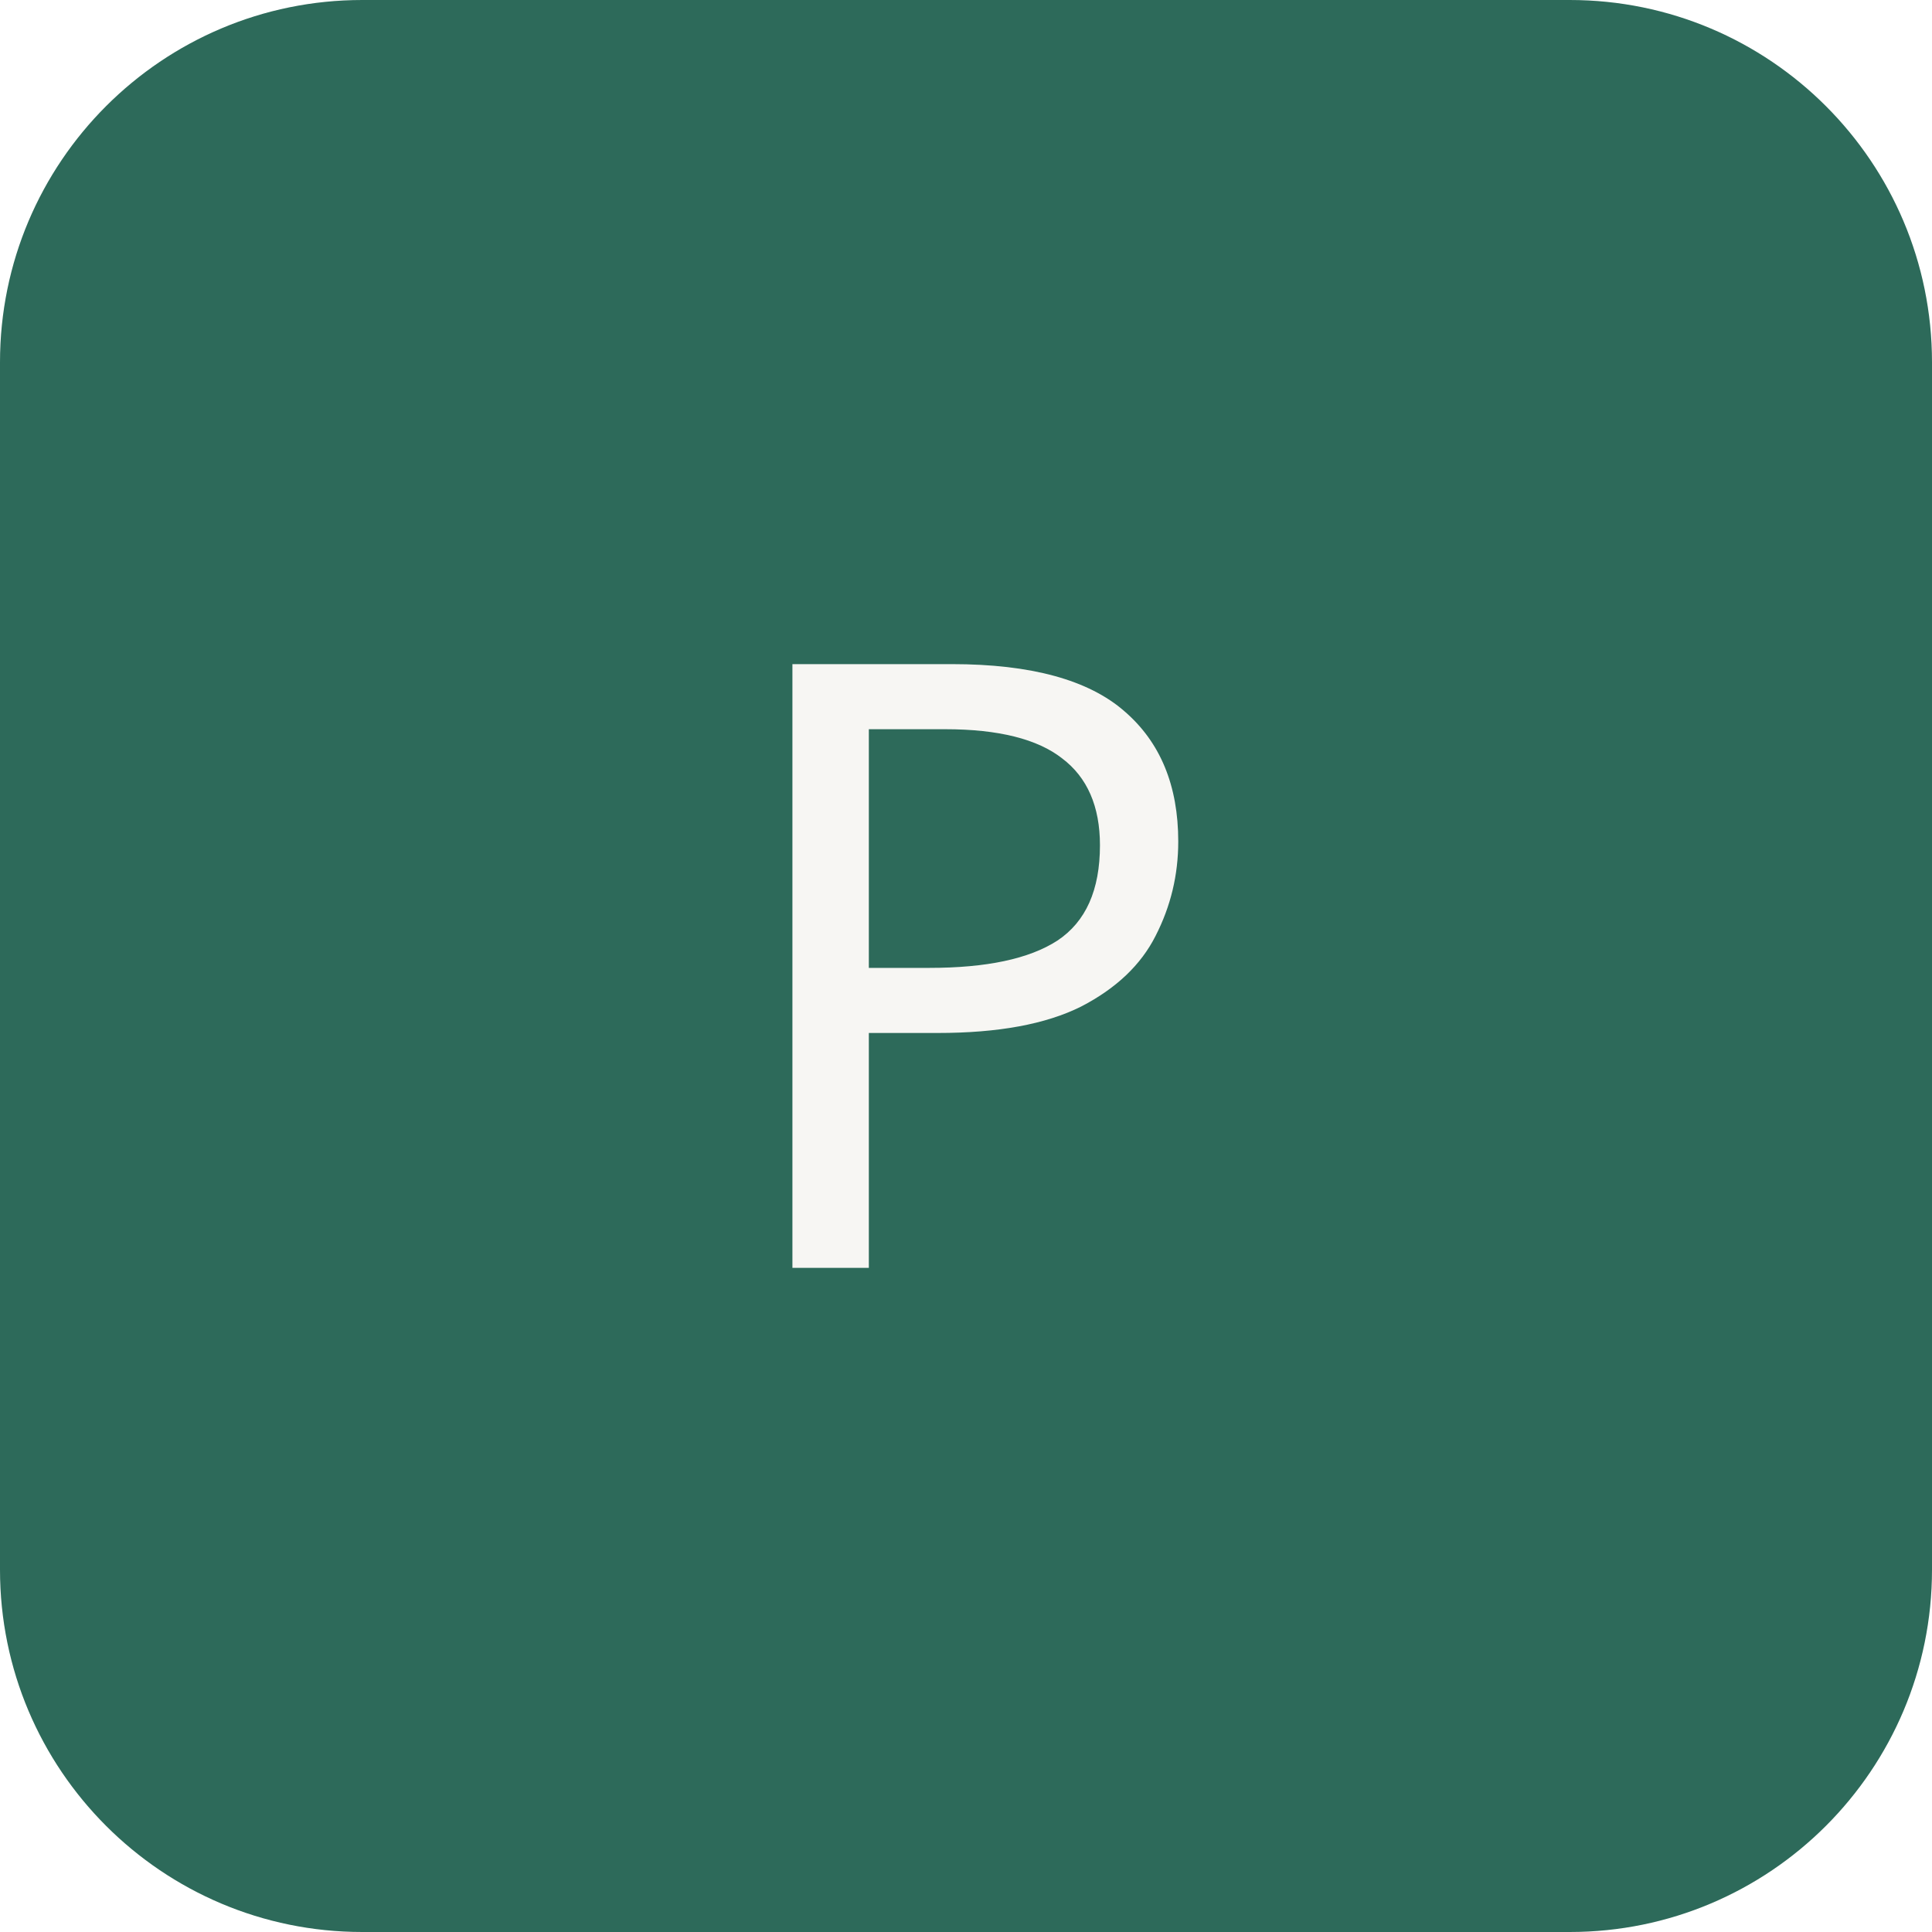
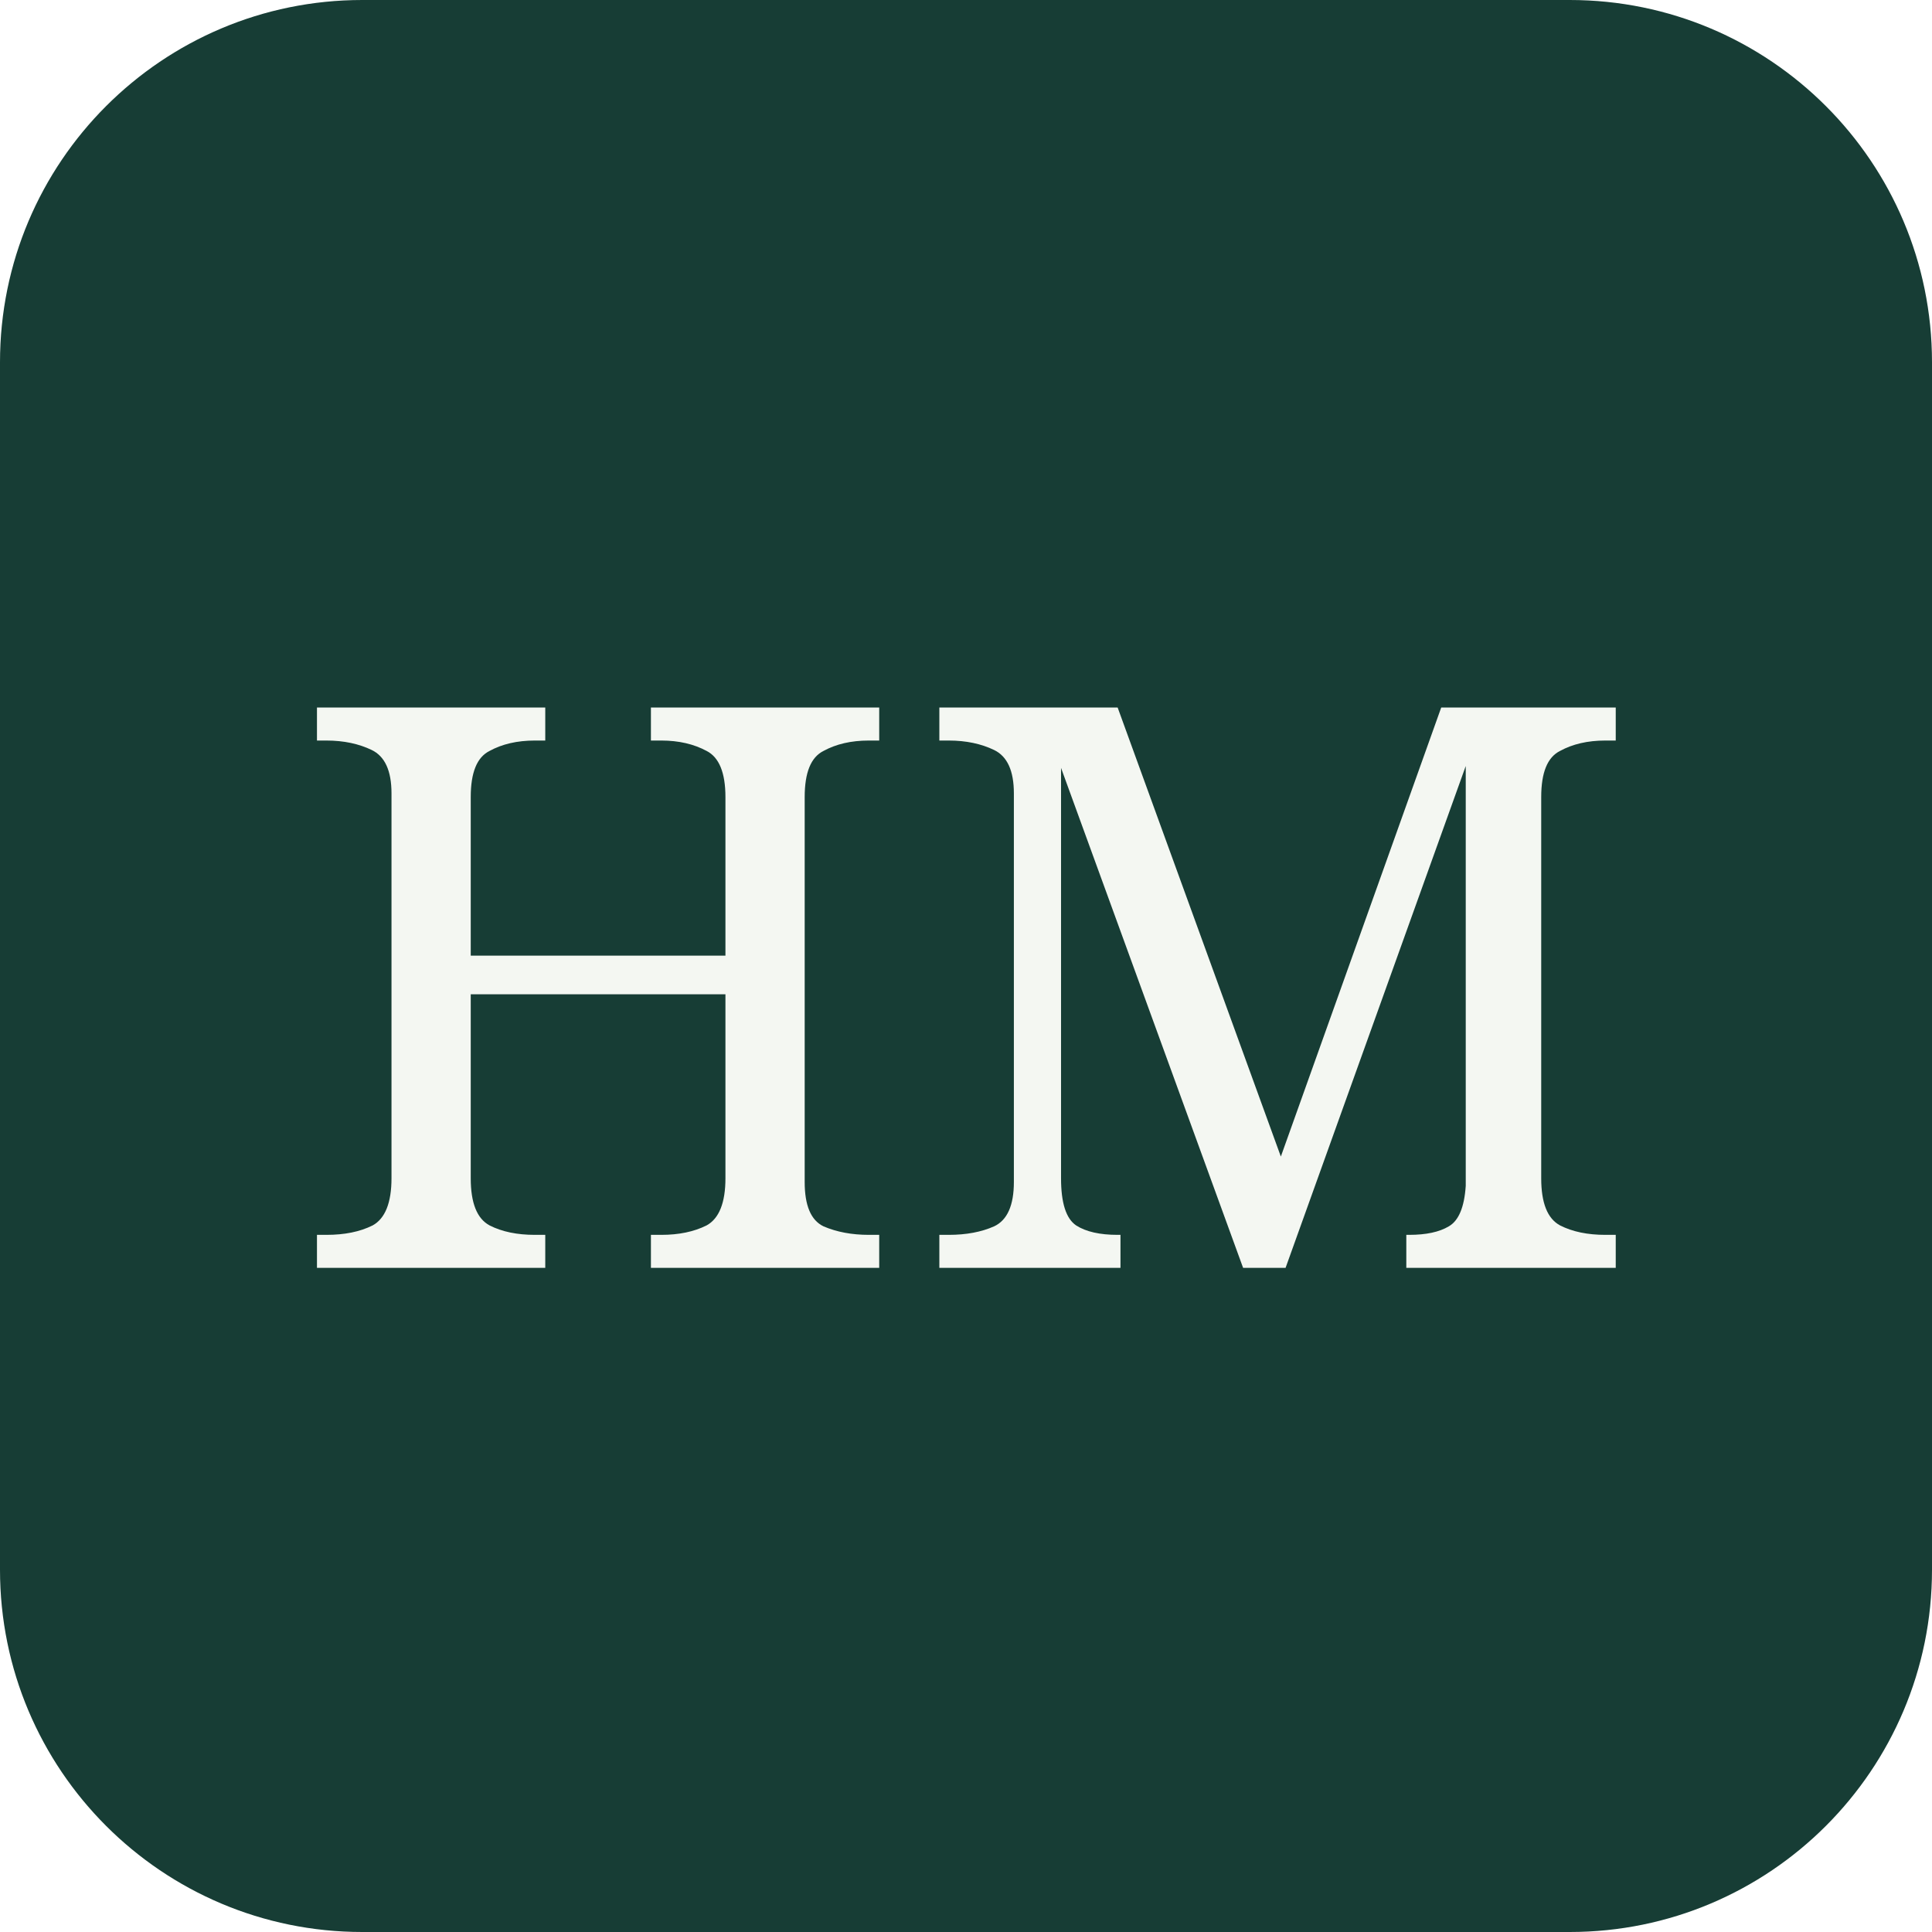
- <svg xmlns="http://www.w3.org/2000/svg" viewBox="0 0 32 32" role="img" aria-label="Placeholder favicon">
-   <rect width="32" height="32" rx="6" fill="#2d6a5a" />
-   <text x="16" y="21" text-anchor="middle" font-family="system-ui,sans-serif" font-size="14" fill="#f7f6f3">P</text>
+ <svg xmlns="http://www.w3.org/2000/svg" viewBox="0 0 32 32" role="img" aria-label="Home Motion">
+   <rect width="32" height="32" rx="6" fill="#173d35" />
+   <text x="16" y="21" text-anchor="middle" font-family="Georgia, serif" font-size="13" fill="#f4f7f2">HM</text>
</svg>
